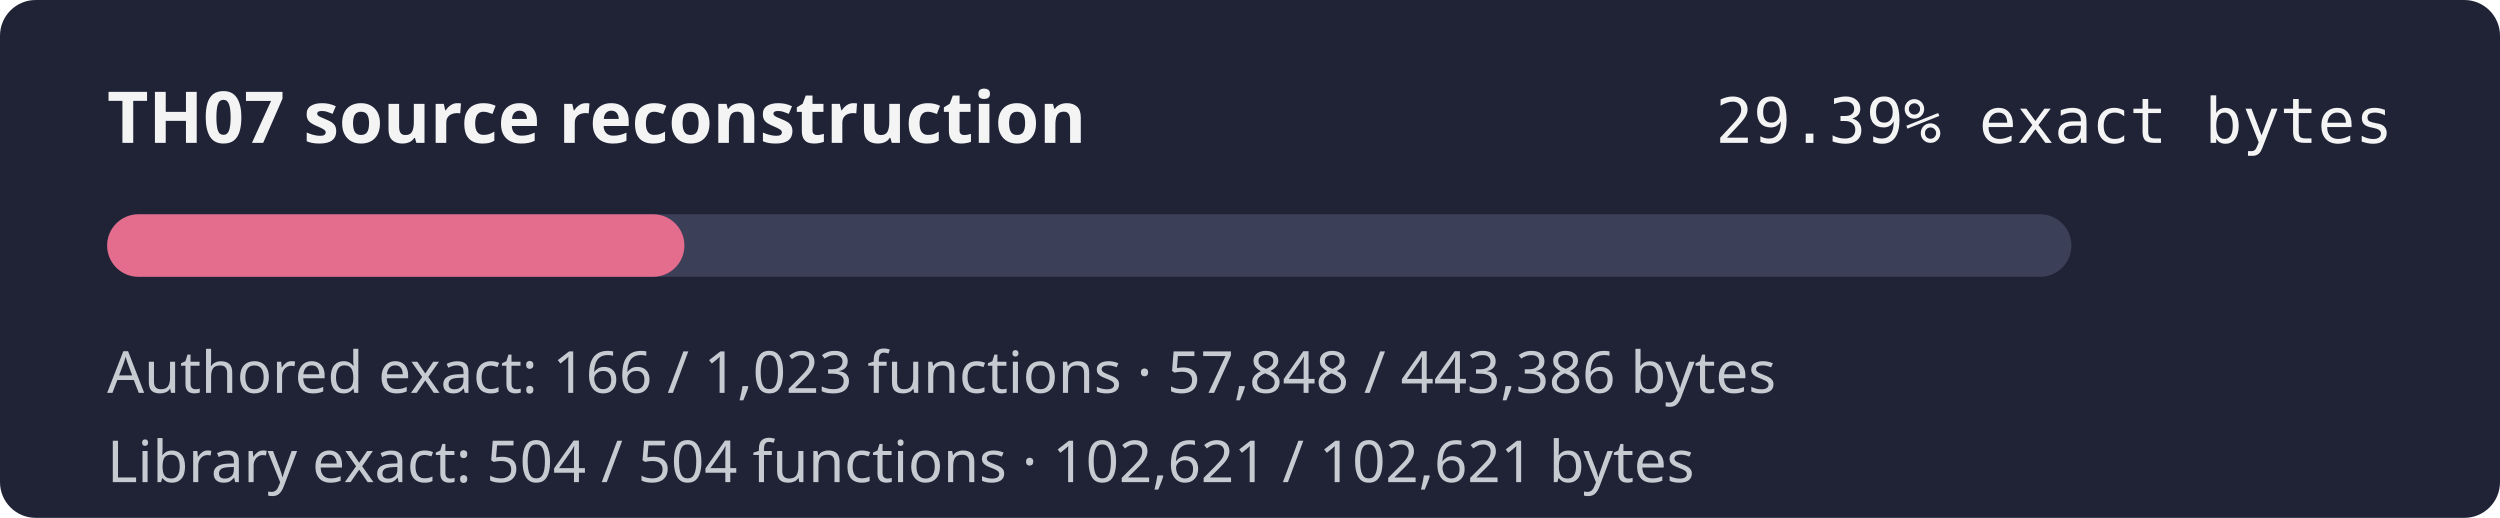
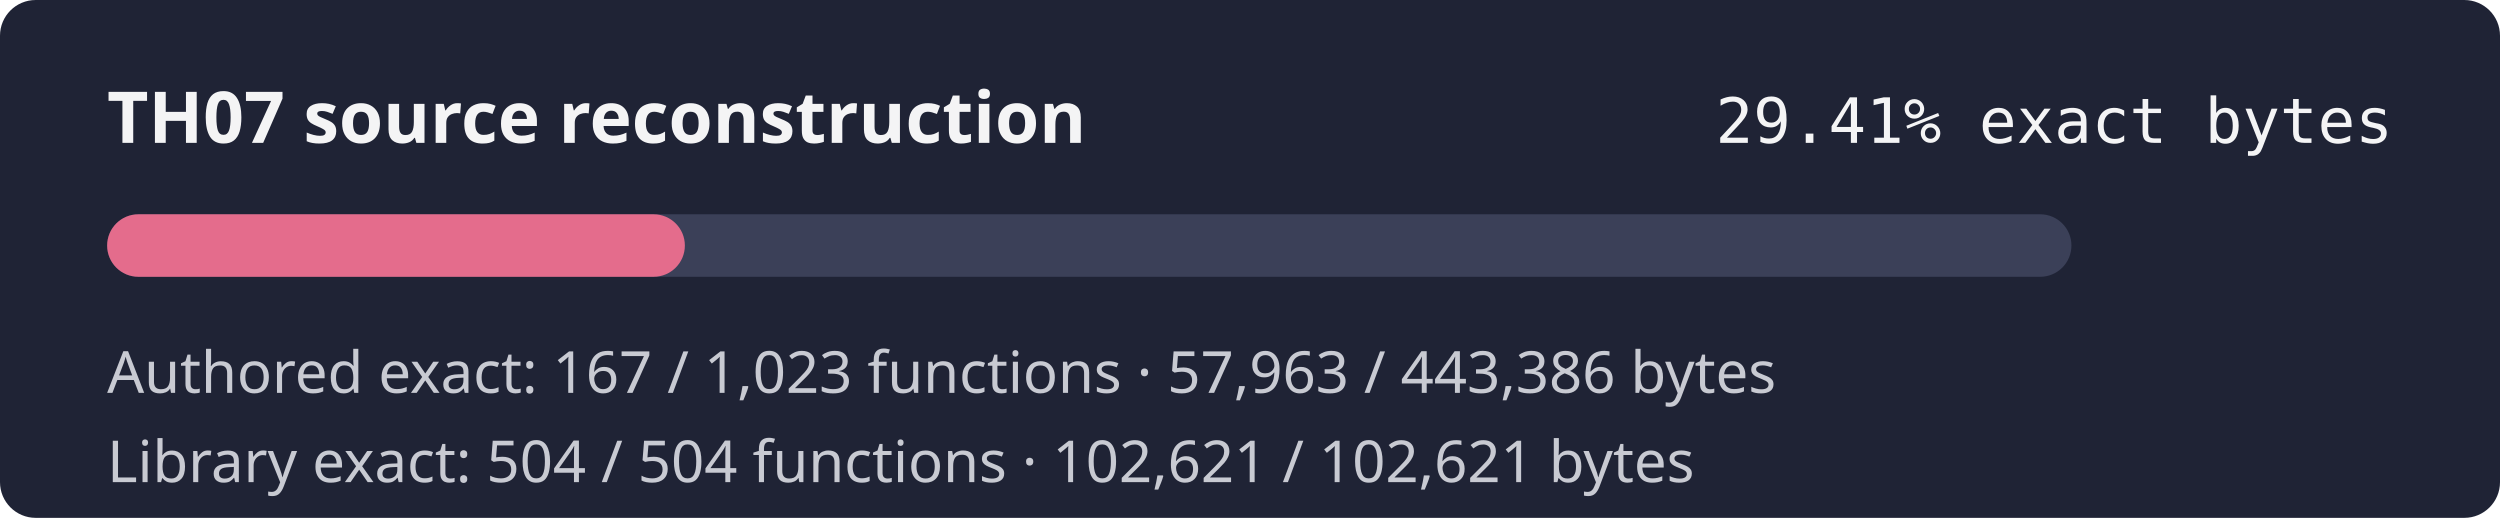
- <svg xmlns="http://www.w3.org/2000/svg" width="560" height="116" role="img" aria-label="TH07 reconstruction progress 29.39% by bytes">
+ <svg xmlns="http://www.w3.org/2000/svg" width="560" height="116" role="img" aria-label="TH07 reconstruction progress 29.41% by bytes">
  <rect width="560" height="116" rx="8" fill="#1f2335" />
  <text x="24" y="32" fill="#f4f4f5" font-family="sans-serif" font-size="16" font-weight="600">TH07 source reconstruction</text>
-   <text x="536" y="32" fill="#f4f4f5" text-anchor="end" font-family="monospace" font-size="14">29.39% exact bytes</text>
+   <text x="536" y="32" fill="#f4f4f5" text-anchor="end" font-family="monospace" font-size="14">29.41% exact bytes</text>
  <rect x="24" y="48" width="440" height="14" rx="7" fill="#3b4058" />
-   <rect x="24" y="48" width="129.31" height="14" rx="7" fill="#e46c8c" />
-   <text x="24" y="88" fill="#c8cad2" font-family="sans-serif" font-size="13">Authored exact: 166 / 1,023 functions · 57,848 / 443,386 bytes</text>
+   <rect x="24" y="48" width="129.41" height="14" rx="7" fill="#e46c8c" />
+   <text x="24" y="88" fill="#c8cad2" font-family="sans-serif" font-size="13">Authored exact: 167 / 1,023 functions · 57,963 / 443,386 bytes</text>
  <text x="24" y="108" fill="#c8cad2" font-family="sans-serif" font-size="13">Library exact: 504 / 504 functions · 102,621 / 102,621 bytes</text>
</svg>
